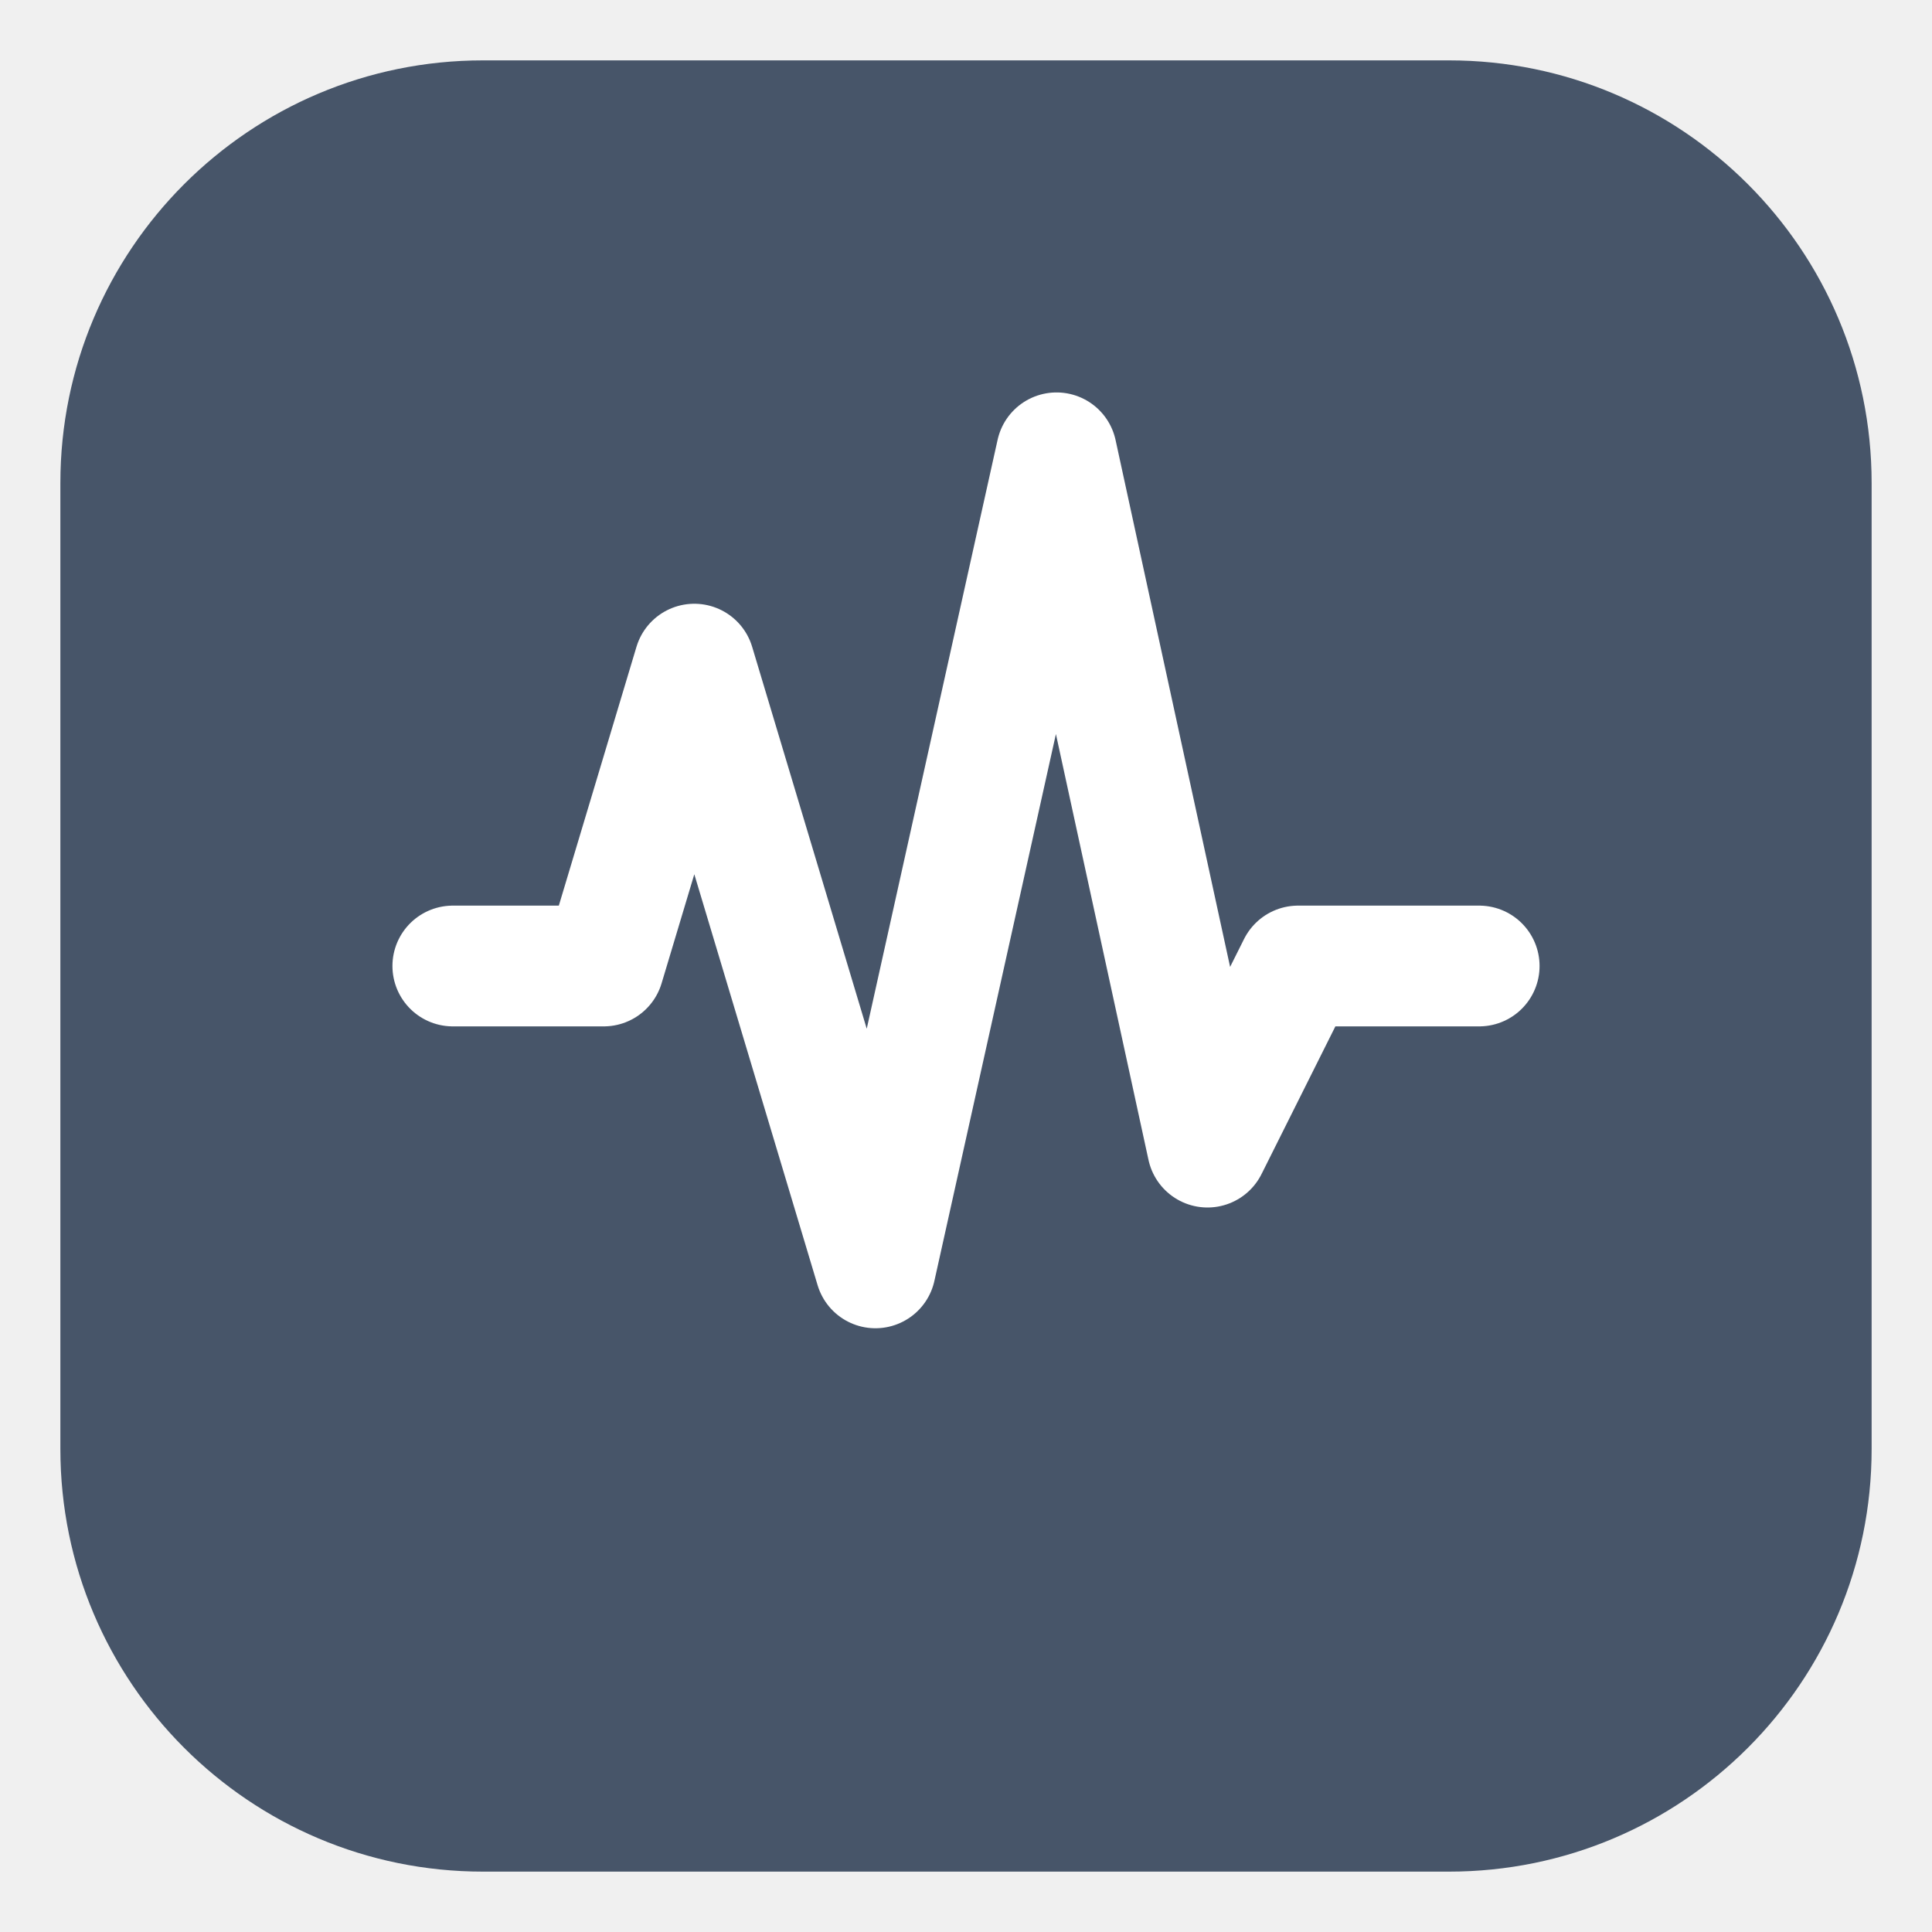
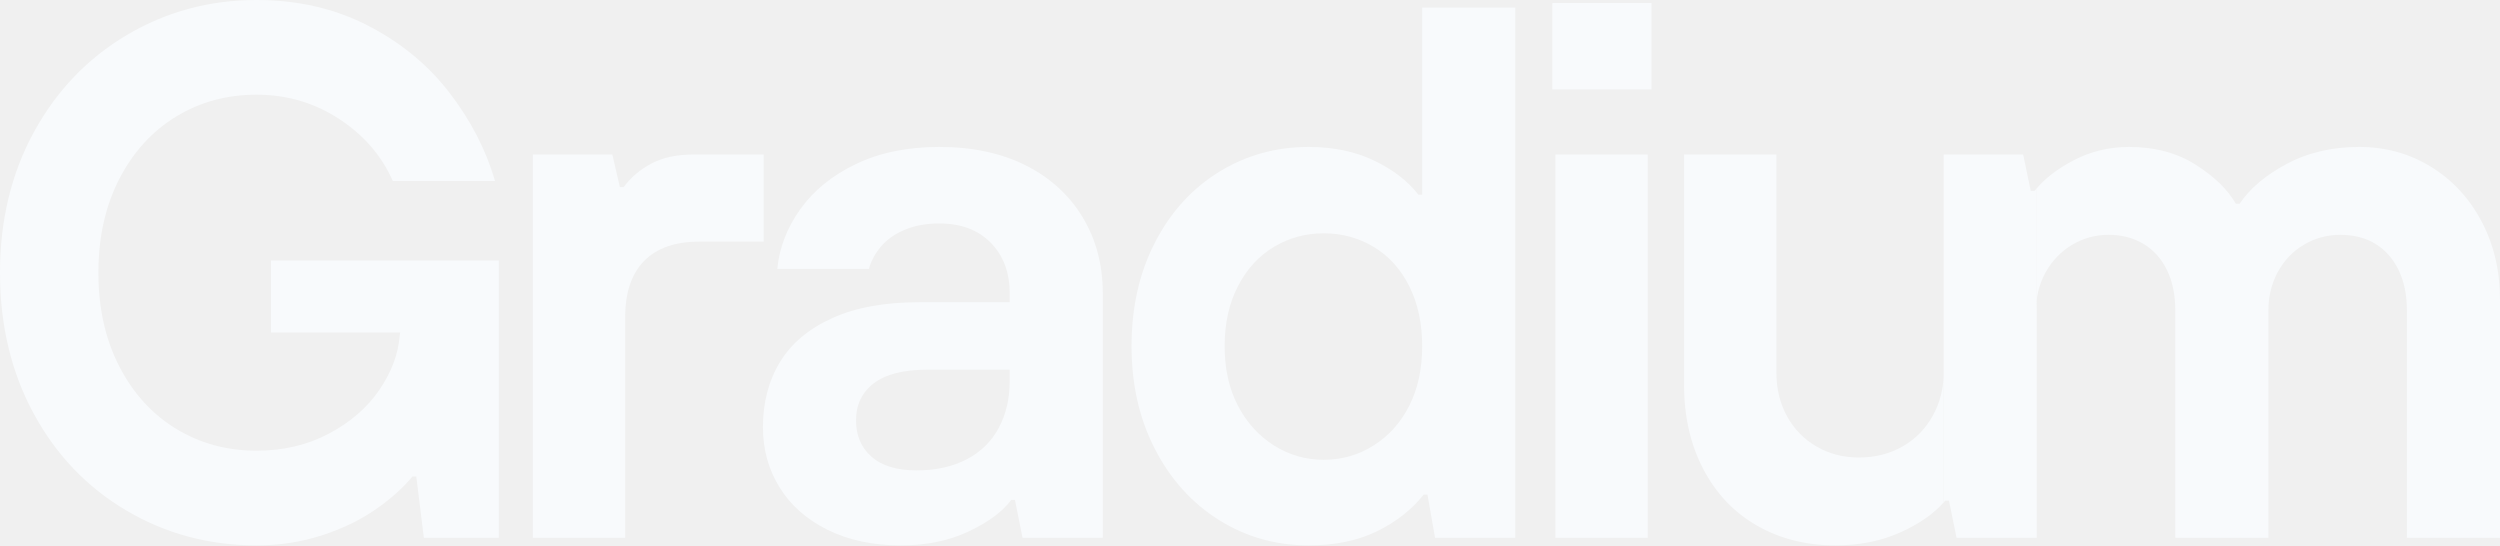
- <svg xmlns="http://www.w3.org/2000/svg" width="64" height="64" viewBox="0 0 64 64">
-   <rect x="2" y="2" width="60" height="60" rx="14" fill="#475569" />
-   <path d="M15 32h5l3-10 6 20 6-27 5 23 3-6h6" fill="none" stroke="#fff" stroke-width="4" stroke-linecap="round" stroke-linejoin="round" />
+ <svg xmlns="http://www.w3.org/2000/svg" width="1201" height="262" viewBox="0 0 1201 262" fill="none">
+   <path d="M60.724 245.259C41.815 234.104 26.964 218.579 16.181 198.682C5.392 178.792 0 156.234 0 131C0 105.773 5.454 83.211 16.363 63.315C27.271 43.429 42.179 27.899 61.088 16.738C79.994 5.583 100.721 0 123.264 0C142.9 0 160.655 4.065 176.534 12.189C192.407 20.32 205.497 31.055 215.803 44.395C226.104 57.739 233.439 71.928 237.801 86.967H188.714C183.38 74.842 174.773 64.896 162.899 57.131C151.017 49.37 137.808 45.486 123.264 45.486C108.959 45.486 96.05 49.004 84.54 56.037C73.024 63.076 63.934 73.083 57.269 86.058C50.598 99.039 47.269 114.021 47.269 131C47.269 147.983 50.598 162.965 57.269 175.939C63.934 188.92 73.024 198.927 84.54 205.96C96.05 212.999 108.959 216.514 123.264 216.514C136.111 216.514 147.683 213.785 157.99 208.326C168.289 202.868 176.351 195.896 182.169 187.403C187.987 178.913 191.26 170.299 191.988 161.565L193.806 147.375L204.714 159.745H130.174V125.176H239.619V258.361H203.622L199.986 228.884H198.168C193.561 234.47 187.561 239.801 180.17 244.896C172.772 249.992 164.17 254.118 154.353 257.27C144.535 260.419 134.172 262 123.264 262C100.476 262 79.63 256.421 60.724 245.259Z" fill="#f8fafc" />
+   <path d="M255.976 74.231H294.156L297.792 89.881H299.61C303.003 85.276 307.427 81.509 312.881 78.599C318.335 75.688 325.062 74.231 333.063 74.231H366.878V116.078H335.971C324.336 116.078 315.484 119.174 309.428 125.36C303.365 131.544 300.338 140.584 300.338 152.467V258.361H255.976L255.976 74.231Z" fill="#f8fafc" />
+   <path d="M397.604 254.541C387.542 249.57 379.844 242.775 374.514 234.161C369.18 225.554 366.515 215.91 366.515 205.231C366.515 193.348 369.243 182.915 374.697 173.938C380.151 164.965 388.513 157.926 399.785 152.833C411.058 147.737 424.931 145.19 441.42 145.19H485.053V140.826C485.053 130.879 482.019 122.812 475.963 116.626C469.9 110.439 461.656 107.347 451.236 107.347C444.93 107.347 439.357 108.381 434.51 110.439C429.659 112.504 425.84 115.233 423.056 118.626C420.267 122.027 418.387 125.542 417.421 129.181H373.424C374.39 118.992 378.088 109.412 384.513 100.432C390.933 91.459 399.842 84.238 411.239 78.78C422.63 73.322 435.966 70.592 451.236 70.592C467.235 70.592 481.11 73.567 492.87 79.508C504.625 85.457 513.716 93.762 520.141 104.437C526.561 115.112 529.776 127.24 529.776 140.826V258.361H491.233L487.597 240.167H485.779C481.655 245.749 474.871 250.781 465.417 255.266C455.964 259.754 445.056 262 432.692 262C419.358 262 407.66 259.509 397.604 254.541ZM464.326 220.696C471.11 217.186 476.263 212.146 479.78 205.597C483.292 199.048 485.053 191.529 485.053 183.035V177.577H445.782C434.147 177.577 425.476 179.759 419.784 184.126C414.085 188.494 411.239 194.442 411.239 201.958C411.239 209.236 413.723 215.057 418.694 219.424C423.658 223.792 430.874 225.974 440.328 225.974C449.537 225.974 457.537 224.218 464.326 220.696Z" fill="#f8fafc" />
+   <path d="M585.587 249.808C572.616 241.684 562.374 230.341 554.862 215.785C547.346 201.23 543.591 184.734 543.591 166.298C543.591 147.62 547.346 131 554.862 116.444C562.374 101.889 572.616 90.606 585.587 82.603C598.552 74.597 612.915 70.592 628.676 70.592C640.55 70.592 651.037 72.778 660.128 77.145C669.218 81.509 676.309 86.967 681.399 93.52H683.217V3.639H727.941V258.361H689.398L685.762 237.619H683.943C678.127 244.896 670.61 250.781 661.401 255.266C652.184 259.754 641.276 262 628.676 262C612.915 262 598.552 257.938 585.587 249.808ZM659.947 213.966C667.219 209.36 672.911 202.992 677.035 194.862C681.154 186.738 683.217 177.215 683.217 166.298C683.217 155.381 681.154 145.801 677.035 137.549C672.911 129.305 667.219 122.994 659.947 118.626C652.674 114.259 644.674 112.077 635.948 112.077C627.222 112.077 619.221 114.259 611.949 118.626C604.677 122.994 598.916 129.305 594.678 137.549C590.434 145.801 588.315 155.381 588.315 166.298C588.315 177.215 590.434 186.738 594.678 194.862C598.916 202.992 604.677 209.36 611.949 213.966C619.221 218.579 627.222 220.881 635.948 220.881C644.674 220.881 652.674 218.579 659.947 213.966Z" fill="#f8fafc" />
+   <path d="M745.757 1.453H793.391V42.938H745.757V1.453ZM747.211 74.231H791.573V258.361H747.211V74.231Z" fill="#f8fafc" />
+   <path d="M978.106 258.361H978.467V143.862C978.24 145.598 978.106 147.371 978.106 149.194V258.361Z" fill="#f8fafc" />
+   <path d="M933.747 74.231V179.034C933.747 186.553 931.985 193.469 928.474 199.773C924.956 206.084 920.111 210.999 913.929 214.513C907.747 218.031 900.777 219.787 893.022 219.787C885.504 219.787 878.715 218.031 872.659 214.513C866.598 210.999 861.87 206.141 858.479 199.958C855.08 193.771 853.388 186.799 853.388 179.034V74.231H809.027V184.855C809.027 200.139 812.118 213.664 818.3 225.43C824.48 237.199 833.083 246.233 844.115 252.537C855.144 258.844 867.688 262 881.749 262C893.385 262 903.868 259.871 913.201 255.632C922.092 251.589 928.923 246.817 933.748 241.338L933.747 74.231Z" fill="#f8fafc" />
+   <path d="M1192.09 106.256C1186.15 95.098 1178.03 86.367 1167.73 80.056C1157.42 73.748 1145.97 70.592 1133.37 70.592C1120.28 70.592 1108.64 73.322 1098.46 78.78C1088.28 84.238 1080.77 90.606 1075.92 97.884H1074.1C1070.22 91.097 1063.79 84.849 1054.83 79.146C1045.86 73.449 1035.19 70.592 1022.83 70.592C1013.13 70.592 1004.16 72.778 995.924 77.145C988.326 81.167 982.563 85.628 978.468 90.476L978.467 143.862C979.085 139.133 980.527 134.721 982.834 130.634C985.981 125.058 990.225 120.691 995.56 117.535C1000.89 114.387 1006.71 112.806 1013.01 112.806C1019.31 112.806 1024.89 114.259 1029.74 117.173C1034.59 120.083 1038.34 124.266 1041.01 129.724C1043.68 135.183 1045.01 141.679 1045.01 149.195V258.361H1089.73V149.195C1089.73 142.404 1091.25 136.22 1094.28 130.634C1097.31 125.058 1101.49 120.691 1106.83 117.535C1112.16 114.387 1117.97 112.806 1124.28 112.806C1130.82 112.806 1136.46 114.259 1141.19 117.173C1145.91 120.083 1149.61 124.266 1152.28 129.724C1154.94 135.183 1156.28 141.679 1156.28 149.195V258.361H1201V144.099C1201 130.034 1198.03 117.415 1192.09 106.256Z" fill="#f8fafc" />
+   <path d="M977.382 91.701H975.564L971.927 74.231H933.747L933.748 241.338C933.986 241.067 934.245 240.804 934.473 240.529H936.291L939.927 258.361L978.106 258.361V149.194C978.106 147.371 978.24 145.598 978.467 143.862L978.468 90.476C978.12 90.887 977.704 91.283 977.382 91.701Z" fill="#f8fafc" />
</svg>
